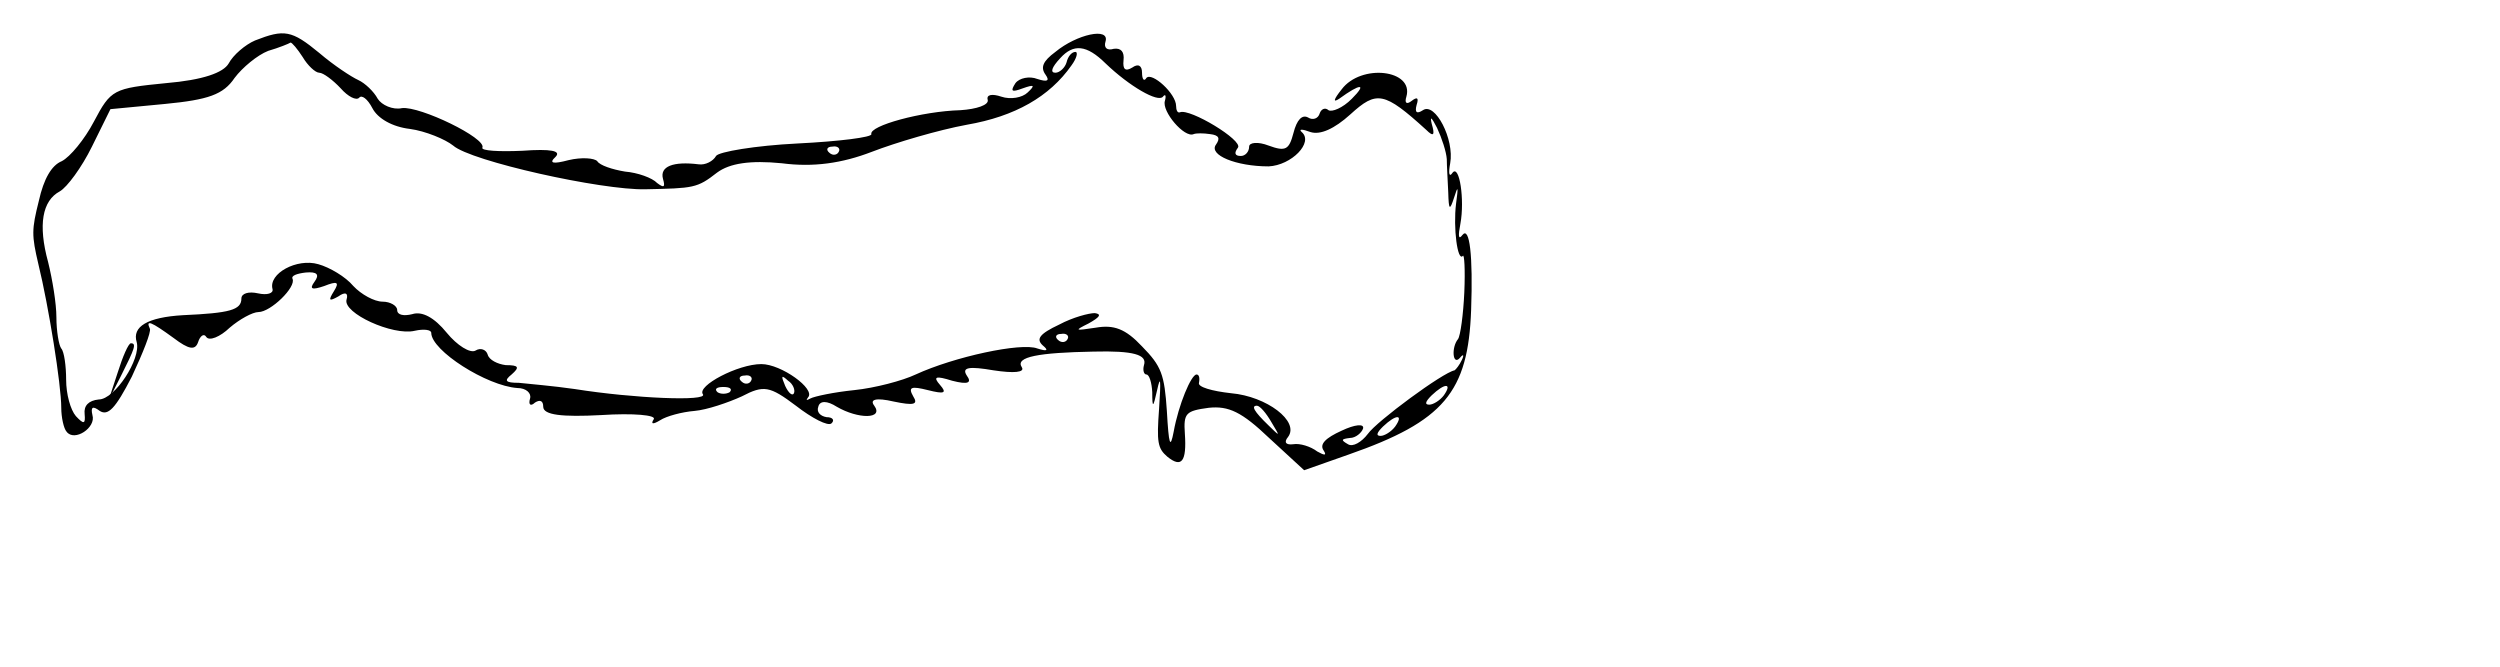
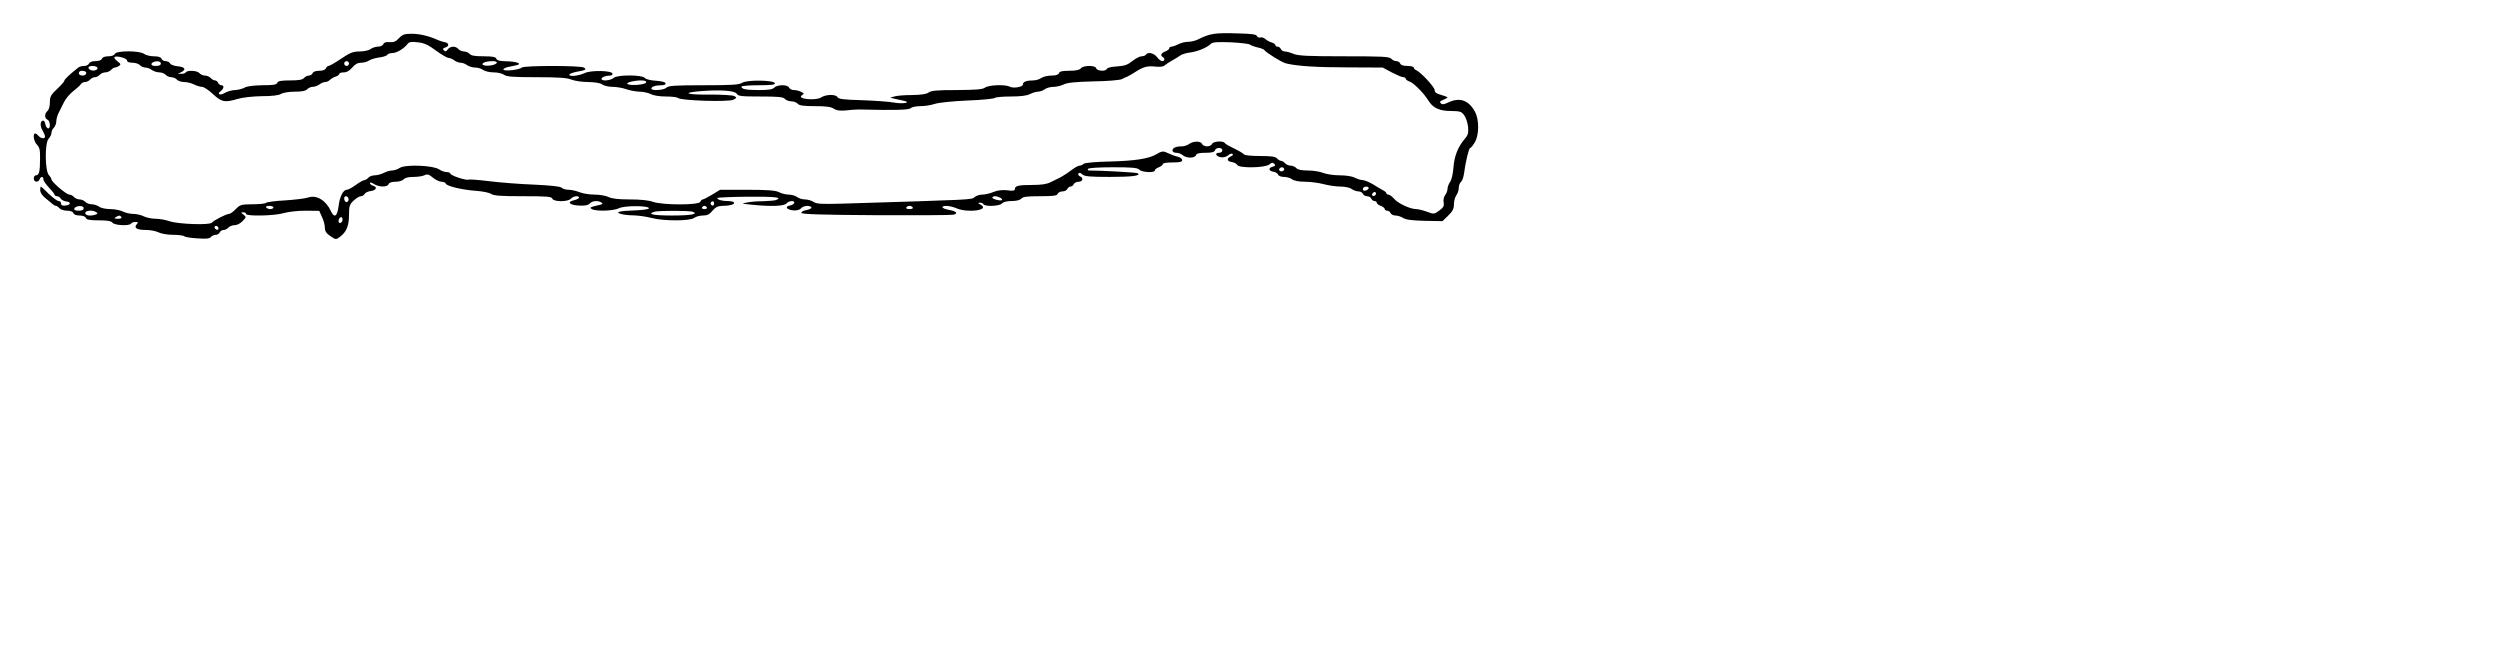
- <svg xmlns="http://www.w3.org/2000/svg" version="1.0" width="1500" height="400" viewBox="0 0 1500 400" preserveAspectRatio="xMidYMid meet" id="viz">
-   <defs id="defs173" />
-   <g transform="matrix(0.292098,0,0,-0.6243363,13.39223,324.5912)" fill="#000000" stroke="none" id="g167">
-     <path d="M 478,481 C 458,477 433,467 424,459 413,450 371,443 295,440 187,435 182,434 147,403 128,386 98,369 81,365 60,361 44,348 34,327 19,299 19,294 33,266 54,226 80,150 80,128 c 0,-9 5,-20 11,-23 16,-10 61,4 53,16 -4,8 1,9 15,4 17,-5 32,2 66,33 23,23 40,43 37,46 -9,9 2,7 49,-9 31,-11 44,-12 50,-4 4,6 12,9 17,5 6,-4 28,0 48,9 20,8 47,15 59,15 25,0 78,24 70,32 -3,3 9,5 27,6 24,1 29,-2 18,-9 -11,-7 -5,-8 20,-4 27,5 32,4 20,-5 -12,-9 -10,-10 9,-5 15,5 21,3 17,-3 -8,-13 95,-35 140,-30 19,2 34,1 34,-2 0,-17 114,-51 177,-53 18,0 29,-5 26,-10 -4,-6 1,-8 10,-4 10,3 17,2 17,-4 0,-8 39,-10 119,-8 66,2 114,0 108,-4 -7,-5 -1,-5 13,-1 13,4 45,8 71,9 25,1 69,8 97,14 45,11 57,10 111,-9 33,-12 66,-20 73,-17 7,3 3,6 -10,6 -13,1 -21,5 -17,10 3,6 18,6 38,0 44,-12 97,-12 77,1 -10,6 3,8 40,4 41,-4 51,-3 40,5 -11,9 -4,10 30,6 34,-4 40,-3 25,5 -15,8 -9,9 25,4 33,-4 41,-2 30,5 -11,8 5,9 55,5 42,-3 65,-2 58,3 -14,10 35,14 147,15 83,1 111,-3 104,-13 -3,-5 0,-9 5,-9 6,0 11,-8 12,-17 0,-16 2,-15 10,2 7,15 8,10 4,-18 -5,-32 -3,-38 17,-46 29,-11 40,-5 36,22 -3,20 2,22 49,25 41,2 68,-4 124,-29 l 72,-31 91,15 c 196,32 246,60 252,139 4,52 -3,81 -18,72 -8,-5 -9,-1 -4,11 9,23 -2,57 -16,49 -7,-5 -9,-1 -5,9 9,23 -31,59 -56,51 -13,-4 -17,-2 -13,5 5,7 1,8 -10,4 -11,-4 -15,-2 -11,4 16,26 -93,32 -133,7 -17,-10 -18,-13 -5,-9 44,15 58,15 26,0 -19,-9 -41,-13 -48,-11 -7,3 -15,1 -18,-3 -3,-5 -14,-7 -24,-4 -12,3 -23,-2 -30,-15 -9,-16 -16,-18 -51,-12 -22,4 -40,3 -40,-1 0,-5 -8,-9 -17,-9 -13,0 -14,3 -6,8 11,7 -99,38 -119,34 -5,-1 -8,2 -8,6 0,12 -50,33 -61,27 -5,-4 -9,-1 -9,5 0,7 -8,9 -20,5 -14,-4 -20,-2 -18,7 2,8 -5,12 -20,11 -14,-2 -21,1 -17,7 9,14 -59,7 -103,-10 -26,-9 -31,-15 -20,-22 9,-6 3,-7 -17,-4 -16,3 -37,1 -45,-4 -11,-8 -8,-9 15,-5 24,4 26,3 10,-4 -11,-5 -35,-7 -54,-4 -19,3 -31,2 -28,-3 3,-5 -23,-9 -56,-10 -79,-1 -188,-15 -183,-23 2,-3 -66,-7 -152,-9 -86,-2 -162,-8 -167,-12 -6,-5 -22,-9 -36,-8 -52,3 -80,-2 -73,-14 5,-8 2,-9 -12,-4 -10,5 -40,10 -66,11 -26,2 -52,6 -57,10 -6,3 -32,4 -59,1 -32,-4 -41,-3 -27,3 13,6 -9,8 -68,6 -48,-1 -85,0 -82,3 9,9 -128,40 -165,38 -19,-2 -42,3 -50,9 -8,7 -26,15 -40,18 -14,3 -50,14 -80,26 -57,22 -72,23 -132,12 z m 98,-16 c 10,-8 26,-15 34,-15 8,0 28,-7 44,-15 15,-8 32,-12 38,-9 5,3 17,-1 27,-10 11,-10 41,-18 77,-20 32,-2 73,-10 89,-16 36,-15 305,-43 395,-42 99,1 106,1 147,16 26,9 68,12 133,9 65,-4 124,0 185,11 50,9 137,21 195,26 99,8 170,27 215,57 11,7 14,13 8,13 -7,0 -15,-4 -18,-10 -3,-5 -14,-10 -23,-10 -11,0 -8,5 10,14 27,14 54,13 93,-5 49,-22 108,-38 118,-32 5,3 7,1 4,-4 -7,-10 40,-36 59,-32 5,1 20,1 34,0 18,-1 21,-4 12,-10 -16,-10 41,-21 108,-21 47,1 93,23 68,33 -7,3 1,3 18,0 20,-3 49,3 82,17 54,23 69,22 156,-15 15,-7 18,-5 11,6 -4,8 0,6 11,-4 10,-10 19,-23 20,-30 0,-6 2,-21 3,-32 1,-17 3,-18 12,-5 8,12 9,11 4,-6 -6,-23 3,-56 14,-50 3,2 5,-13 3,-35 -2,-21 -8,-42 -13,-45 -14,-8 -11,-26 4,-18 7,4 9,3 4,-2 -5,-5 -12,-9 -15,-10 -24,-2 -160,-49 -178,-61 -13,-8 -31,-13 -41,-10 -15,4 -14,5 4,6 12,0 24,5 27,9 3,5 -17,4 -44,-2 -33,-7 -46,-13 -37,-19 7,-5 2,-5 -13,-1 -14,5 -36,8 -49,7 -16,-1 -20,2 -11,7 24,15 -44,39 -117,42 -39,2 -69,6 -66,10 2,5 0,8 -5,8 -11,0 -37,-29 -47,-55 -7,-17 -10,-13 -14,20 -5,35 -11,43 -51,62 -34,17 -58,21 -95,18 -43,-3 -45,-3 -15,4 23,6 28,9 13,10 -12,0 -45,-4 -73,-11 -41,-9 -48,-14 -34,-20 13,-5 9,-6 -11,-3 -33,6 -171,-8 -250,-25 -27,-6 -84,-13 -126,-15 -42,-2 -82,-6 -90,-8 -8,-2 -10,-2 -5,1 16,8 -55,32 -96,32 -48,0 -133,-21 -120,-29 11,-7 -142,-4 -263,5 -44,3 -96,5 -115,6 -28,0 -31,2 -15,8 17,7 15,9 -12,9 -17,1 -34,5 -37,10 -3,5 -15,7 -25,4 -11,-3 -38,5 -59,17 -26,15 -51,21 -71,18 -17,-2 -31,-1 -31,4 0,4 -14,8 -30,8 -17,0 -44,7 -60,15 -16,9 -49,18 -72,21 -44,6 -103,-9 -94,-24 2,-4 -11,-6 -30,-4 -19,2 -34,0 -34,-5 0,-11 -24,-14 -120,-16 -73,-2 -105,-11 -95,-26 9,-16 -45,-55 -78,-55 -21,-1 -31,-6 -29,-14 2,-10 -2,-10 -18,-2 -11,6 -20,21 -20,35 0,13 -4,27 -10,30 -5,3 -10,17 -10,30 0,13 -8,36 -17,53 -21,36 -12,59 24,68 15,4 45,23 66,43 l 38,36 112,5 c 89,4 120,9 143,25 16,10 47,22 69,26 22,3 43,7 46,8 3,0 14,-6 25,-14 z m 1101,-91 c -3,-3 -12,-4 -19,-1 -8,3 -5,6 6,6 11,1 17,-2 13,-5 z m 470,-180 c -3,-3 -12,-4 -19,-1 -8,3 -5,6 6,6 11,1 17,-2 13,-5 z m -650,-40 c -3,-3 -12,-4 -19,-1 -8,3 -5,6 6,6 11,1 17,-2 13,-5 z m 88,-12 c -3,-3 -11,0 -18,7 -9,10 -8,11 6,5 10,-3 15,-9 12,-12 z m -132,1 c -7,-2 -19,-2 -25,0 -7,3 -2,5 12,5 14,0 19,-2 13,-5 z m 1467,-3 c -8,-5 -22,-9 -30,-9 -10,0 -8,3 5,9 27,12 43,12 25,0 z m -354,-26 c 18,-14 18,-14 -6,-3 -31,14 -36,19 -24,19 6,0 19,-7 30,-16 z m 254,-4 c -8,-5 -22,-9 -30,-9 -10,0 -8,3 5,9 27,12 43,12 25,0 z" id="path163" />
-     <path d="m 196,162 -19,-27 26,24 c 28,26 32,31 20,31 -5,0 -17,-13 -27,-28 z" id="path165" />
+ <svg viewBox="0 0 1500 400" height="400" width="1500" id="viz" version="1.0">
+   <g transform="scale(0.0965 0.0965) translate(260 210) rotate(180 4475 755)">
+     <path d="M1502 1512 c-77 -2 -104 -6 -108 -17 -3 -7 -12 -11 -20 -8 -8 3 -22 -1 -32 -10 -9 -8 -27 -18 -39 -21 -13 -4 -23 -12 -23 -17 0 -5 -6 -9 -14 -9 -8 0 -16 -7 -20 -15 -3 -8 -14 -15 -24 -15 -11 0 -36 -7 -55 -15 -29 -12 -90 -15 -315 -15 -236 0 -281 -2 -292 -15 -7 -8 -21 -15 -32 -15 -10 0 -21 -7 -24 -15 -4 -10 -20 -15 -45 -15 -21 0 -39 -5 -39 -10 0 -6 -7 -13 -15 -16 -27 -11 -115 -105 -115 -124 0 -14 -11 -22 -40 -30 -22 -6 -40 -13 -40 -16 0 -2 12 -9 27 -15 20 -7 23 -13 15 -21 -9 -9 -20 -8 -47 5 -71 34 -127 14 -166 -58 -27 -50 -26 -147 2 -191 11 -19 24 -34 28 -34 8 0 29 -87 38 -157 3 -23 11 -47 19 -54 8 -6 14 -23 14 -38 0 -14 7 -35 15 -45 8 -11 15 -36 15 -56 0 -28 8 -44 36 -71 l35 -34 111 2 c79 2 118 7 134 18 13 8 34 15 48 15 13 0 26 7 30 15 3 8 12 15 21 15 8 0 15 5 15 10 0 6 11 15 25 20 14 5 25 14 25 20 0 5 6 10 14 10 8 0 16 7 20 15 3 8 15 15 26 15 11 0 23 7 26 15 4 8 16 15 28 15 12 0 31 7 42 15 10 8 41 15 69 15 28 0 75 7 105 15 30 8 82 15 116 15 37 0 68 6 80 15 10 8 33 15 50 15 18 0 34 6 37 14 3 8 16 16 28 18 31 4 35 24 7 31 -18 5 -20 9 -11 18 10 10 16 9 30 -3 24 -22 188 -25 200 -4 4 8 19 16 32 18 32 4 37 22 9 35 -13 6 -18 12 -11 16 6 4 18 0 27 -9 9 -8 28 -14 43 -12 32 4 44 28 14 28 -12 0 -21 6 -21 15 0 20 39 20 46 0 4 -11 21 -15 59 -15 38 0 55 -4 59 -15 3 -9 18 -15 36 -15 17 0 38 7 46 15 9 8 26 15 40 15 14 0 24 6 24 14 0 16 -21 26 -58 26 -15 0 -36 7 -46 15 -26 19 -72 19 -80 0 -3 -8 -17 -15 -31 -15 -14 0 -28 7 -31 15 -7 17 -69 21 -79 6 -3 -6 -30 -21 -60 -35 -29 -14 -57 -31 -60 -36 -3 -6 -48 -10 -99 -10 -71 0 -97 -4 -106 -15 -7 -8 -18 -15 -25 -15 -7 0 -18 -7 -25 -15 -7 -8 -23 -15 -35 -15 -12 0 -28 -7 -35 -15 -8 -10 -31 -15 -72 -15 -32 0 -75 -7 -95 -15 -19 -8 -65 -15 -102 -15 -39 0 -78 -6 -95 -15 -15 -8 -38 -15 -50 -15 -11 -1 -39 -12 -61 -25 -22 -14 -50 -30 -62 -37 -13 -6 -23 -15 -23 -20 0 -4 -6 -8 -13 -8 -7 0 -24 -13 -37 -28 -25 -28 -99 -62 -135 -62 -11 0 -41 -7 -66 -16 -45 -17 -47 -16 -78 7 -26 19 -31 29 -27 50 3 15 -1 35 -9 45 -8 11 -15 28 -15 39 0 11 -7 31 -16 44 -10 13 -18 51 -21 89 -5 71 -28 129 -70 178 -21 24 -24 37 -21 75 3 25 13 58 24 72 17 24 25 26 85 27 64 0 105 17 131 55 4 5 13 19 20 29 27 39 84 94 106 100 12 4 22 12 22 17 0 5 7 9 15 9 9 0 41 14 72 30 l56 30 211 1 c200 0 324 8 391 25 27 7 122 66 135 84 3 4 21 11 40 15 19 4 41 12 47 17 7 6 62 12 121 15 84 3 112 1 123 -9 24 -24 78 -47 127 -54 26 -3 54 -12 62 -18 8 -6 31 -20 50 -31 19 -10 41 -25 48 -31 8 -9 29 -11 60 -8 48 6 75 -2 127 -36 17 -11 37 -22 45 -26 8 -3 24 -10 35 -16 11 -6 90 -13 176 -14 114 -3 164 -8 185 -19 16 -8 45 -15 64 -15 19 0 44 -7 54 -15 11 -8 30 -15 42 -15 12 0 35 -7 50 -15 20 -10 59 -15 119 -15 50 0 95 -4 100 -9 6 -5 82 -13 170 -16 91 -4 179 -13 203 -21 23 -8 64 -14 90 -14 27 0 54 -6 60 -13 12 -11 109 -13 302 -8 19 1 61 -1 93 -5 44 -4 63 -2 82 10 18 12 49 16 118 16 72 0 98 4 107 15 7 8 25 15 40 15 15 0 33 7 40 15 10 12 40 15 151 15 120 0 139 2 148 17 11 20 106 26 229 16 118 -10 82 -23 -61 -21 -75 0 -142 -4 -152 -9 -17 -10 -17 -11 5 -23 28 -15 328 -6 345 11 5 5 38 9 75 9 38 0 77 6 94 15 15 8 47 15 70 15 22 1 59 7 81 15 22 8 61 15 86 15 25 0 54 7 65 15 12 9 43 14 87 15 37 0 84 7 104 15 27 11 78 15 217 15 145 0 186 3 202 15 10 8 40 15 65 15 25 0 54 7 65 15 10 8 33 15 50 15 16 0 39 7 50 15 10 8 28 15 40 15 11 0 29 7 40 15 10 8 26 15 35 15 9 0 45 21 79 46 47 35 73 47 112 51 38 5 54 2 62 -8 23 -31 70 -59 97 -59 15 0 29 -5 31 -11 2 -5 24 -13 48 -16 25 -3 54 -12 65 -19 11 -8 33 -14 50 -14 21 0 37 -9 55 -30 17 -20 34 -30 52 -30 16 0 28 -4 28 -9 0 -5 10 -13 22 -17 12 -3 28 -13 36 -20 7 -8 21 -14 30 -14 9 0 26 -7 36 -15 11 -8 30 -15 42 -15 12 0 27 -7 34 -15 9 -10 32 -15 77 -15 36 0 73 -6 86 -14 14 -9 56 -14 120 -14 55 -1 120 -8 149 -17 81 -24 100 -20 154 30 26 25 57 45 68 45 12 0 34 7 50 15 15 8 43 15 61 15 18 0 38 7 45 15 7 8 23 15 35 15 12 0 28 7 35 15 7 8 25 15 39 15 15 0 36 7 47 15 10 8 29 15 40 15 12 0 27 7 34 15 7 8 28 15 46 15 22 0 34 5 34 14 0 14 67 32 78 21 4 -4 -4 -15 -18 -26 -21 -16 -23 -20 -10 -29 8 -5 20 -10 26 -10 6 0 17 -7 24 -15 7 -8 23 -15 35 -15 12 0 28 -7 35 -15 7 -8 20 -15 30 -15 10 0 23 -7 30 -15 7 -8 21 -15 31 -15 10 0 22 -6 26 -13 4 -7 26 -27 48 -44 22 -17 48 -48 58 -70 10 -21 25 -51 33 -66 8 -16 14 -39 14 -52 0 -13 7 -30 15 -39 8 -8 15 -22 15 -32 0 -10 8 -26 18 -37 24 -27 23 -198 -2 -226 -9 -9 -16 -22 -16 -26 0 -16 -93 -95 -111 -95 -9 0 -22 -7 -29 -15 -7 -8 -23 -15 -35 -15 -12 0 -28 -7 -35 -15 -7 -8 -25 -15 -39 -15 -15 0 -36 -7 -47 -15 -10 -8 -41 -15 -69 -15 -27 0 -63 -7 -79 -15 -15 -8 -45 -15 -65 -15 -20 0 -49 -7 -65 -15 -15 -8 -48 -15 -72 -15 -24 0 -64 -7 -90 -16 -54 -18 -251 -25 -262 -8 -9 13 -89 54 -106 54 -7 0 -26 13 -42 30 -27 28 -34 29 -106 30 -42 0 -79 4 -82 9 -3 4 -56 12 -118 15 -62 4 -127 12 -144 18 -52 18 -111 -18 -141 -84 -21 -46 -40 -35 -48 29 -7 61 -29 103 -51 103 -8 0 -33 13 -56 30 -22 16 -47 30 -53 30 -7 0 -18 7 -25 15 -7 8 -25 15 -40 15 -15 0 -41 7 -56 15 -16 8 -39 15 -52 15 -12 0 -34 7 -47 16 -35 23 -209 16 -245 -9 -13 -9 -35 -17 -47 -17 -13 0 -23 -4 -23 -9 0 -12 -97 -44 -113 -38 -7 3 -67 -2 -132 -10 -66 -8 -191 -18 -277 -21 -104 -5 -161 -11 -170 -19 -6 -7 -26 -13 -44 -13 -17 0 -48 -7 -67 -15 -20 -8 -62 -15 -94 -15 -32 0 -71 -7 -87 -15 -20 -10 -59 -15 -131 -15 -66 0 -118 -5 -145 -15 -61 -21 -285 -21 -294 0 -3 8 -10 15 -16 15 -5 0 -32 14 -58 30 l-49 30 -169 0 c-130 0 -176 -4 -198 -15 -15 -8 -43 -15 -60 -15 -18 0 -41 -7 -52 -15 -10 -8 -33 -15 -49 -15 -17 0 -40 -7 -53 -15 -18 -13 -48 -15 -184 -11 -820 25 -799 24 -817 40 -10 9 -31 16 -48 16 -17 0 -48 7 -69 16 -26 11 -54 14 -86 11 -36 -5 -48 -3 -48 7 0 21 -23 26 -110 26 -53 0 -89 5 -112 17 -18 9 -46 23 -63 31 -16 9 -46 28 -66 44 -20 15 -43 28 -51 28 -8 0 -19 5 -25 11 -7 7 -73 13 -170 15 -149 4 -236 17 -283 45 -34 21 -44 21 -74 6 -17 -8 -43 -18 -58 -21 -16 -4 -28 -13 -28 -21 0 -12 14 -15 60 -15 34 0 60 -4 60 -10 0 -6 11 -15 25 -20 14 -5 25 -14 25 -20 0 -16 80 -12 96 5 12 12 45 15 164 15 88 0 151 -4 155 -10 3 -5 1 -10 -5 -10 -74 0 -295 -12 -303 -17 -25 -15 31 -23 172 -23 126 0 158 3 172 16 11 10 19 12 24 5 3 -6 -1 -14 -9 -17 -25 -10 -19 -34 8 -34 13 0 26 -7 30 -15 3 -8 12 -15 20 -15 7 0 16 -7 20 -15 3 -8 16 -15 30 -15 13 0 26 -7 30 -15 4 -12 26 -15 109 -15 81 0 107 -3 117 -15 8 -9 30 -15 60 -15 30 0 52 -6 60 -15 14 -17 105 -21 115 -5 3 6 14 10 23 10 13 -1 12 -4 -6 -13 -59 -33 78 -53 151 -22 40 17 87 20 87 6 0 -5 -18 -12 -40 -16 -47 -8 -60 -22 -28 -30 13 -3 230 -4 482 -3 331 2 460 6 463 14 2 7 -12 15 -32 18 -19 4 -33 11 -30 17 10 14 51 11 65 -7 9 -9 26 -14 48 -12 40 3 55 25 21 30 -12 2 -24 9 -27 16 -5 17 33 15 48 -3 14 -17 96 -20 215 -8 67 7 68 7 30 14 -22 5 -68 8 -102 8 -34 1 -68 4 -77 7 -44 17 1 22 174 21 104 -1 190 -5 190 -8 0 -11 -29 -19 -65 -19 -19 0 -36 -4 -39 -9 -7 -11 27 -21 74 -21 26 -1 41 -8 60 -30 18 -23 33 -30 60 -30 19 0 44 -7 54 -15 26 -20 192 -20 266 0 30 8 80 15 110 16 30 0 66 4 80 9 39 11 8 19 -90 22 -48 2 -85 7 -85 13 0 17 152 18 187 0 34 -17 144 -20 168 -5 16 10 12 12 -44 25 -23 5 -27 8 -15 16 22 14 56 11 73 -7 11 -11 31 -14 68 -12 58 3 75 23 29 33 -17 4 -31 11 -31 16 0 15 36 10 50 -6 17 -21 108 -21 116 0 5 13 35 15 183 15 136 0 181 3 197 14 11 8 51 16 89 19 89 6 187 29 193 45 2 6 14 12 27 12 13 0 37 12 54 26 24 20 34 23 50 15 11 -6 42 -11 69 -11 32 0 54 -5 62 -15 7 -8 29 -15 50 -15 24 0 40 -5 44 -15 7 -20 60 -19 91 1 14 9 25 12 25 6 0 -6 -9 -14 -21 -17 -28 -9 -18 -29 17 -33 16 -2 33 -10 37 -18 4 -8 15 -14 23 -14 9 0 29 -12 45 -27 26 -25 29 -34 29 -90 0 -67 16 -106 57 -136 24 -18 25 -18 59 5 25 17 34 30 34 52 0 16 8 47 18 67 l17 38 86 1 c48 0 107 -7 135 -15 56 -17 234 -21 234 -5 0 6 8 10 18 10 16 -1 15 -2 -2 -15 -18 -14 -18 -15 5 -39 14 -15 35 -26 50 -26 15 0 32 -7 39 -15 7 -8 20 -15 30 -15 10 0 20 -7 24 -15 3 -8 14 -15 24 -15 11 0 25 -6 31 -14 8 -10 30 -12 84 -8 39 2 76 8 82 13 5 5 36 9 70 9 34 0 72 7 89 15 15 8 49 15 75 15 59 0 80 12 62 34 -12 14 -10 16 7 16 12 0 24 -5 27 -10 10 -16 101 -12 115 5 9 11 33 15 87 15 56 0 75 4 79 15 4 9 19 15 39 15 20 0 35 6 39 15 3 9 18 15 39 15 19 0 40 7 47 15 7 8 17 15 22 15 5 0 16 6 23 13 8 6 28 23 45 37 18 14 30 34 30 47 0 13 -2 23 -4 23 -2 0 -24 -20 -49 -45 -26 -25 -53 -45 -62 -45 -8 0 -15 -7 -15 -16 0 -11 -8 -14 -27 -12 -35 4 -37 22 -3 26 14 2 29 10 33 18 4 8 15 14 22 14 8 0 15 4 15 8 0 5 16 25 35 45 19 20 35 43 35 52 0 19 16 20 24 0 8 -22 36 -18 36 5 0 11 -6 20 -14 20 -19 0 -25 22 -25 103 -1 54 3 71 19 87 20 20 28 70 11 70 -5 0 -14 -7 -21 -15 -14 -17 -40 -20 -40 -4 0 6 7 23 16 39 17 27 14 60 -5 60 -5 0 -11 -10 -13 -22 -2 -12 -9 -23 -15 -26 -19 -6 -16 47 2 54 19 8 19 38 0 54 -9 7 -15 29 -15 54 0 35 -6 46 -45 83 -25 23 -45 46 -45 51 0 8 -30 37 -87 82 -7 6 -23 10 -37 10 -13 0 -26 7 -30 15 -3 9 -18 15 -40 15 -21 0 -36 6 -40 15 -3 9 -18 15 -40 15 -21 0 -36 6 -40 15 -8 21 -154 21 -182 0 -10 -8 -38 -15 -60 -15 -28 0 -44 -5 -48 -15 -3 -8 -14 -15 -25 -15 -11 0 -24 -6 -28 -14 -4 -8 -26 -16 -47 -18 -46 -4 -56 -20 -24 -36 l23 -11 -22 0 c-12 -1 -25 4 -28 9 -10 15 -71 12 -85 -5 -7 -8 -23 -15 -35 -15 -12 0 -28 -7 -35 -15 -7 -8 -19 -15 -27 -15 -7 0 -16 -7 -19 -15 -4 -8 -12 -15 -20 -15 -19 0 -17 -20 3 -36 28 -20 5 -30 -26 -11 -16 9 -44 17 -63 17 -18 1 -44 7 -58 15 -16 9 -55 14 -111 15 -68 0 -88 3 -93 15 -4 11 -23 15 -79 15 -54 0 -78 4 -87 15 -7 8 -20 15 -30 15 -10 0 -20 7 -24 15 -3 9 -19 15 -41 15 -22 0 -38 6 -41 15 -4 8 -11 15 -17 15 -6 0 -41 20 -78 45 -56 38 -75 45 -116 45 -26 0 -57 7 -67 15 -11 8 -32 15 -47 15 -15 0 -29 7 -33 16 -4 10 -16 14 -38 12 -25 -2 -39 3 -59 25 -22 23 -34 27 -80 27 -49 0 -111 -15 -164 -40 -11 -5 -29 -10 -39 -12 -28 -4 -31 -25 -6 -33 17 -5 19 -10 10 -18 -8 -9 -15 -8 -24 6 -16 21 -49 22 -66 2 -7 -8 -23 -15 -35 -15 -12 0 -28 -7 -35 -15 -9 -11 -33 -15 -87 -15 -56 0 -75 -4 -79 -15 -4 -11 -22 -15 -58 -16 -58 0 -101 -13 -76 -22 8 -3 32 -8 53 -12 20 -3 37 -11 37 -17 0 -13 -99 -3 -114 12 -13 13 -365 13 -386 0 -19 -12 -13 -16 43 -26 26 -5 48 -13 47 -19 -1 -13 -58 -7 -96 11 -38 18 -165 16 -172 -3 -2 -8 5 -13 16 -13 27 0 52 -10 52 -21 0 -15 -57 -10 -74 6 -21 21 -178 21 -196 0 -7 -8 -34 -15 -68 -17 -33 -2 -57 -8 -60 -15 -2 -9 7 -13 26 -13 36 0 62 -9 62 -21 0 -15 -78 -10 -94 6 -12 12 -52 15 -231 15 -177 0 -220 3 -239 15 -30 20 -197 17 -204 -2 -3 -10 22 -13 102 -13 58 0 106 -4 106 -9 0 -15 -29 -21 -110 -21 -57 0 -83 4 -94 15 -19 20 -85 20 -92 0 -4 -8 -17 -15 -31 -15 -13 0 -33 -5 -44 -11 -20 -10 -20 -11 -3 -23 29 -22 -89 -33 -121 -12 -31 20 -91 21 -102 2 -6 -12 -40 -16 -153 -19 -80 -3 -170 -9 -200 -15 -57 -10 -111 1 -57 12 15 3 39 9 55 12 l27 7 -25 7 c-14 5 -63 9 -110 9 -58 1 -91 6 -104 16 -16 12 -54 15 -175 15 -121 1 -160 4 -175 15 -22 17 -127 21 -154 6 -23 -12 -82 -2 -82 14 0 16 -22 25 -63 25 -18 0 -41 7 -51 15 -11 8 -39 15 -62 15 -28 0 -44 5 -48 15 -4 11 -21 15 -64 15 -41 0 -64 5 -72 15 -7 9 -29 15 -52 15 -25 0 -41 -5 -44 -15 -7 -18 -61 -20 -66 -3 -3 7 -29 13 -62 15 -47 3 -66 9 -96 33 -21 17 -47 30 -58 30 -12 0 -24 5 -27 10 -11 19 -50 10 -69 -15 -10 -14 -25 -25 -32 -25 -16 0 -19 16 -4 25 17 11 11 25 -15 35 -14 5 -25 14 -25 20 0 5 -6 10 -14 10 -7 0 -27 7 -42 15 -16 8 -43 15 -61 15 -17 0 -44 6 -60 14 -78 39 -105 43 -261 38z m4692 -178 c31 -12 15 -25 -26 -22 -49 4 -66 28 -20 28 17 0 37 -3 46 -6z m876 -9 c0 -8 -7 -15 -15 -15 -8 0 -15 7 -15 15 0 8 7 15 15 15 8 0 15 -7 15 -15z m1198 -2 c2 -9 -7 -13 -27 -13 -21 0 -31 5 -31 16 0 19 51 16 58 -3z m392 -23 c0 -6 -7 -13 -15 -16 -20 -8 -48 3 -40 16 8 13 55 13 55 0z m60 -35 c0 -16 -35 -21 -44 -6 -8 12 4 21 26 21 10 0 18 -7 18 -15z m-3441 -51 c52 -11 35 -25 -26 -22 -34 2 -58 8 -61 16 -4 13 35 16 87 6z m-4026 -540 c11 -11 -3 -24 -18 -18 -8 4 -12 10 -9 15 6 11 18 12 27 3z m-519 -123 c3 -4 3 -11 0 -14 -8 -8 -34 3 -34 14 0 11 27 12 34 0z m-57 -47 c-9 -9 -28 6 -21 18 4 6 10 6 17 -1 6 -6 8 -13 4 -17z m2363 -13 c0 -9 -52 -22 -60 -15 -7 7 23 24 43 24 9 0 17 -4 17 -9z m4030 -5 c0 -8 -4 -17 -9 -21 -12 -7 -24 12 -16 25 9 15 25 12 25 -4z m-2278 -31 c0 -5 -5 -11 -11 -13 -6 -2 -11 4 -11 13 0 9 5 15 11 13 6 -2 11 -8 11 -13z m-1217 -25 c4 -6 -5 -10 -20 -10 -15 0 -24 4 -20 10 3 6 12 10 20 10 8 0 17 -4 20 -10z m1270 0 c3 -5 -3 -10 -15 -10 -12 0 -18 5 -15 10 3 6 10 10 15 10 5 0 12 -4 15 -10z m2710 0 c-3 -5 -15 -10 -26 -10 -10 0 -19 5 -19 10 0 6 12 10 26 10 14 0 23 -4 19 -10z m1193 -7 c2 -9 -7 -13 -27 -13 -21 0 -31 5 -31 16 0 19 51 16 58 -3z m-3610 -19 c54 -15 12 -24 -107 -24 -116 0 -165 9 -129 23 18 8 209 8 236 1z m3542 -9 c0 -16 -35 -20 -65 -9 -13 5 -14 8 -3 15 22 15 68 11 68 -6z m-190 -25 c12 -8 9 -10 -13 -10 -16 0 -26 4 -22 10 8 12 16 12 35 0z m-1387 -14 c6 -16 -2 -28 -14 -20 -12 7 -11 34 0 34 5 0 11 -6 14 -14z m768 -59 c-13 -13 -26 -3 -16 12 3 6 11 8 17 5 6 -4 6 -10 -1 -17z" />
  </g>
</svg>
